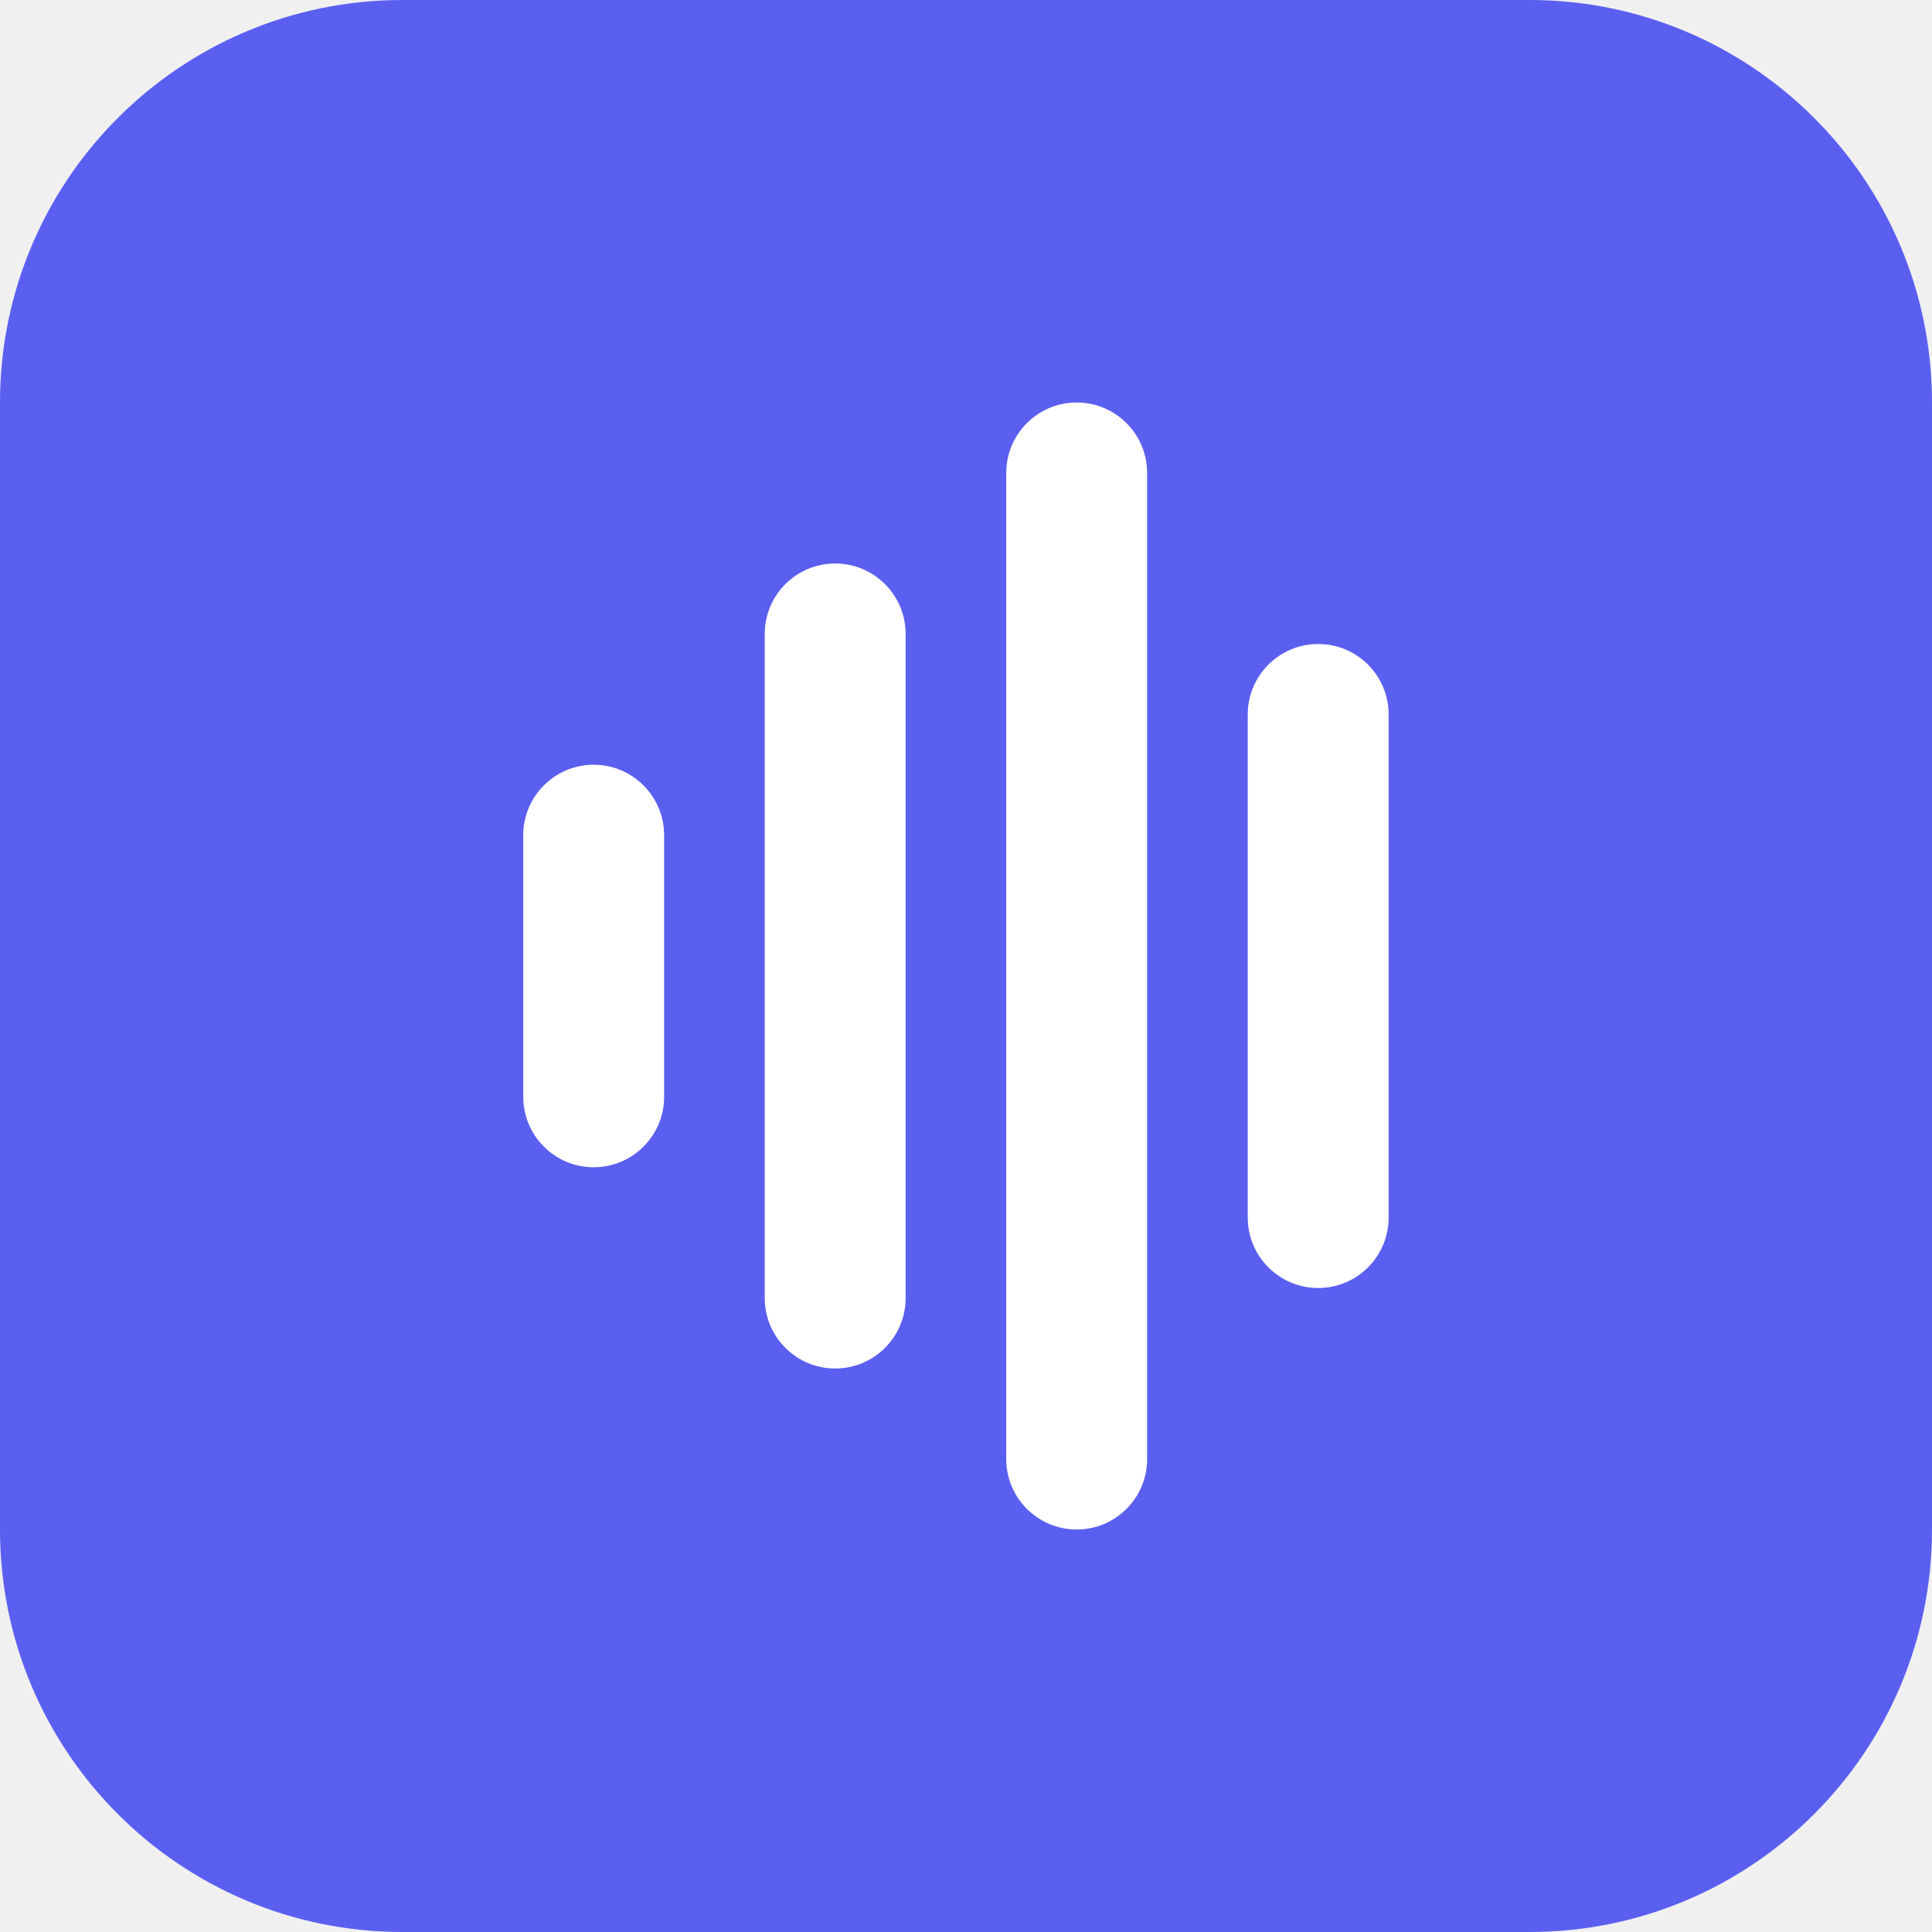
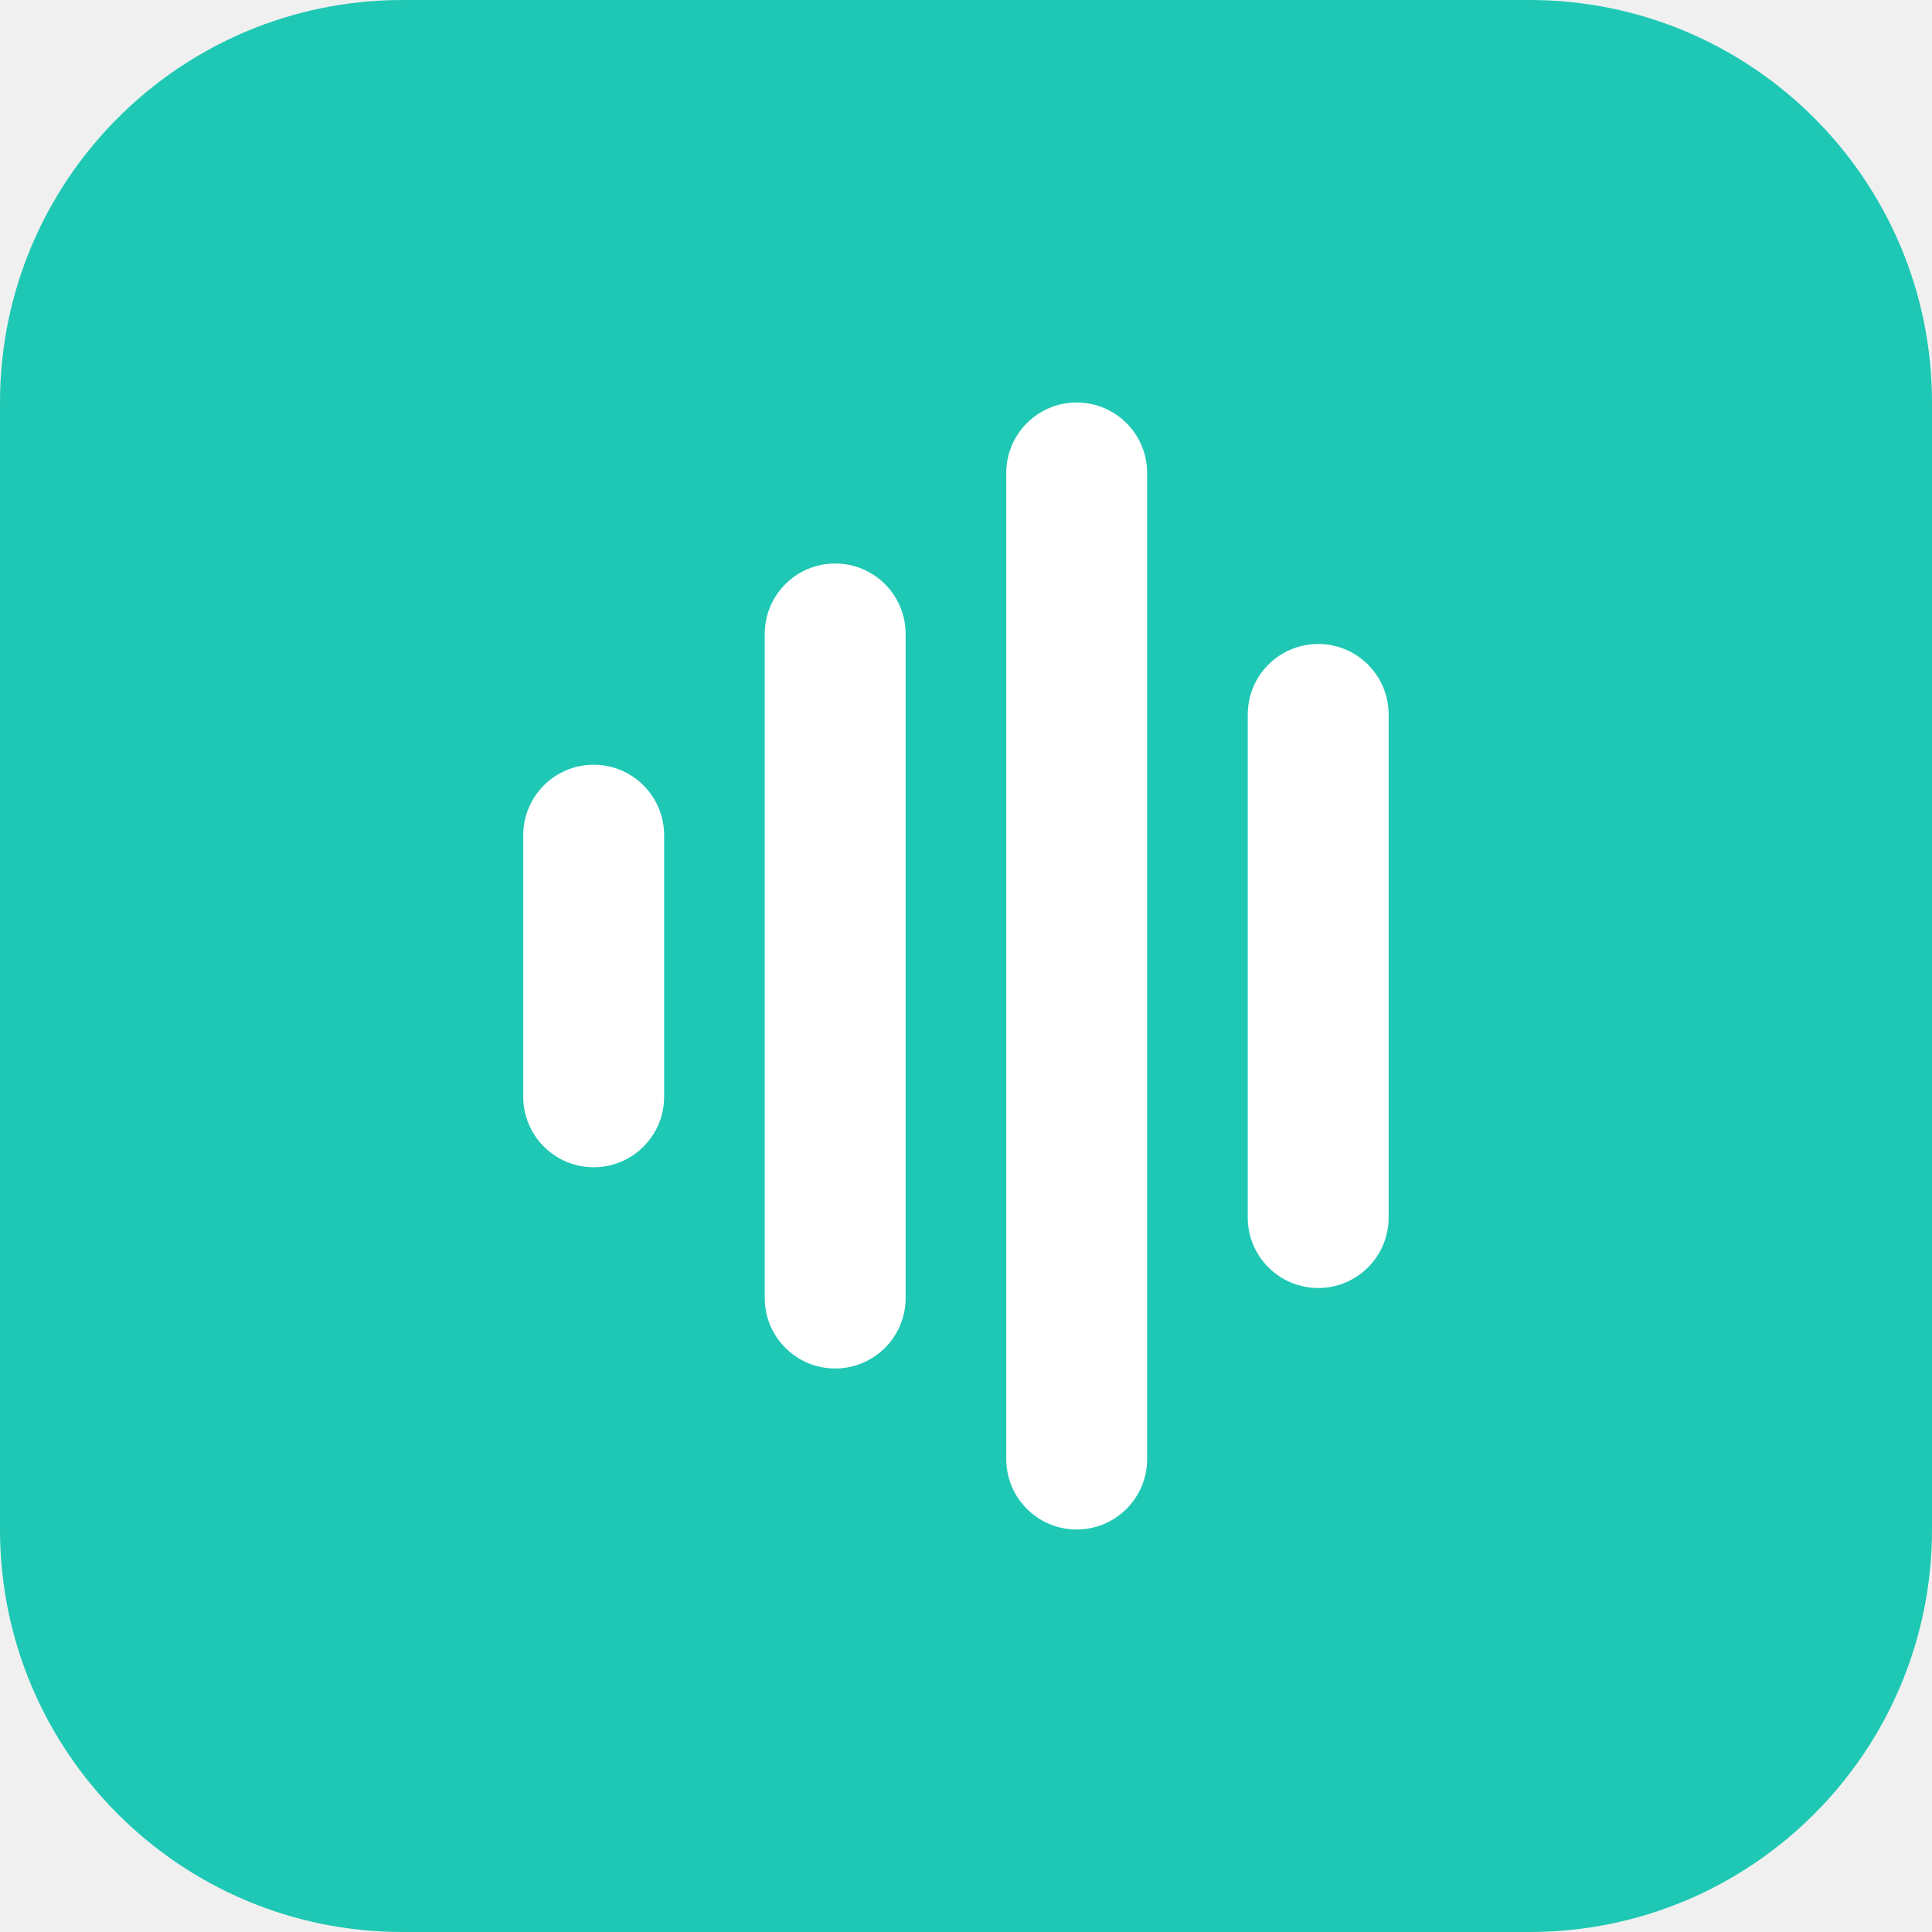
<svg xmlns="http://www.w3.org/2000/svg" viewBox="0 0 192 192">
-   <rect width="192" height="192" rx="40" fill="#5B5FEF" />
+   <rect width="192" height="192" rx="40" fill="#1FC8B4" />
  <g fill="#FFFFFF">
    <rect x="52" y="76" width="14" height="40" rx="7" />
    <rect x="76" y="56" width="14" height="80" rx="7" />
    <rect x="100" y="40" width="14" height="112" rx="7" />
    <rect x="124" y="64" width="14" height="64" rx="7" />
  </g>
</svg>
